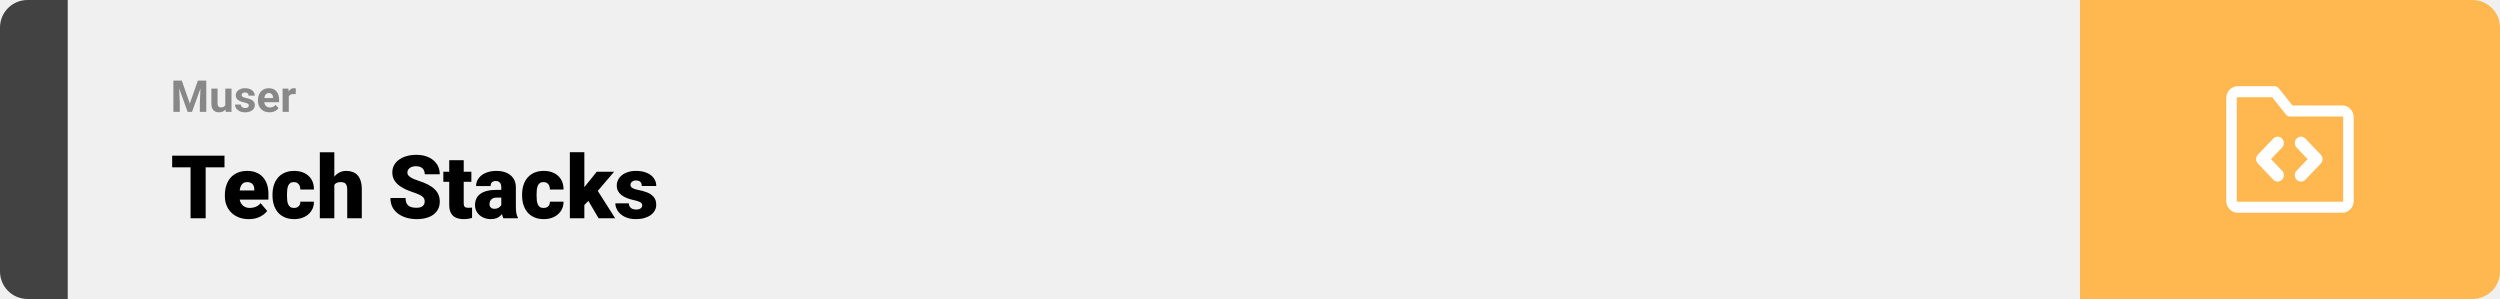
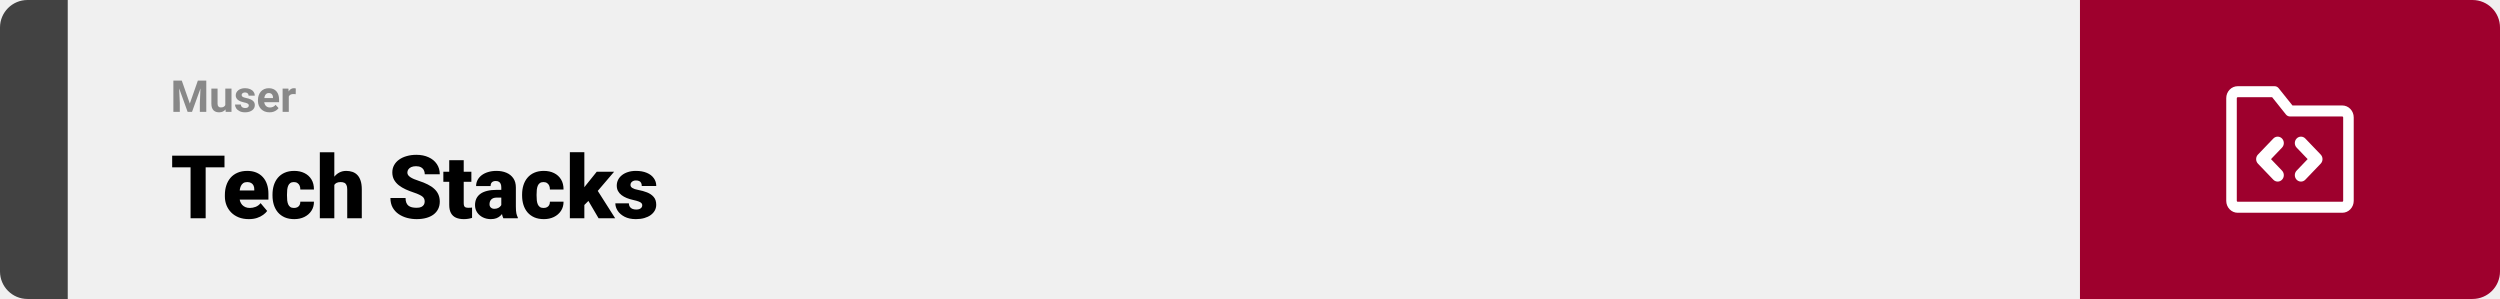
<svg xmlns="http://www.w3.org/2000/svg" width="1363" height="163" viewBox="0 0 1363 163" fill="none">
  <path d="M0 15C0 6.716 6.716 0 15 0H37V163H15C6.716 163 0 156.284 0 148V15Z" fill="#424242" />
  <rect width="1097" height="163" transform="translate(37)" fill="#F0F0F0" />
  <path d="M96.129 43.938H99.106L103.488 56.465L107.871 43.938H110.848L104.684 61H102.293L96.129 43.938ZM94.523 43.938H97.488L98.027 56.148V61H94.523V43.938ZM109.488 43.938H112.465V61H108.949V56.148L109.488 43.938ZM122.836 57.965V48.32H126.211V61H123.035L122.836 57.965ZM123.211 55.363L124.207 55.34C124.207 56.184 124.109 56.969 123.914 57.695C123.719 58.414 123.426 59.039 123.035 59.57C122.645 60.094 122.152 60.504 121.559 60.801C120.965 61.09 120.266 61.234 119.461 61.234C118.844 61.234 118.273 61.148 117.75 60.977C117.234 60.797 116.789 60.52 116.414 60.145C116.047 59.762 115.758 59.273 115.547 58.68C115.344 58.078 115.242 57.355 115.242 56.512V48.32H118.617V56.535C118.617 56.91 118.66 57.227 118.746 57.484C118.84 57.742 118.969 57.953 119.133 58.117C119.297 58.281 119.488 58.398 119.707 58.469C119.934 58.539 120.184 58.574 120.457 58.574C121.152 58.574 121.699 58.434 122.098 58.152C122.504 57.871 122.789 57.488 122.953 57.004C123.125 56.512 123.211 55.965 123.211 55.363ZM135.645 57.496C135.645 57.254 135.574 57.035 135.434 56.84C135.293 56.645 135.031 56.465 134.648 56.301C134.273 56.129 133.73 55.973 133.02 55.832C132.379 55.691 131.781 55.516 131.227 55.305C130.68 55.086 130.203 54.824 129.797 54.52C129.398 54.215 129.086 53.855 128.859 53.441C128.633 53.02 128.52 52.539 128.52 52C128.52 51.469 128.633 50.969 128.859 50.5C129.094 50.031 129.426 49.617 129.855 49.258C130.293 48.891 130.824 48.605 131.449 48.402C132.082 48.191 132.793 48.086 133.582 48.086C134.684 48.086 135.629 48.262 136.418 48.613C137.215 48.965 137.824 49.449 138.246 50.066C138.676 50.676 138.891 51.371 138.891 52.152H135.516C135.516 51.824 135.445 51.531 135.305 51.273C135.172 51.008 134.961 50.801 134.672 50.652C134.391 50.496 134.023 50.418 133.57 50.418C133.195 50.418 132.871 50.484 132.598 50.617C132.324 50.742 132.113 50.914 131.965 51.133C131.824 51.344 131.754 51.578 131.754 51.836C131.754 52.031 131.793 52.207 131.871 52.363C131.957 52.512 132.094 52.648 132.281 52.773C132.469 52.898 132.711 53.016 133.008 53.125C133.312 53.227 133.688 53.32 134.133 53.406C135.047 53.594 135.863 53.84 136.582 54.145C137.301 54.441 137.871 54.848 138.293 55.363C138.715 55.871 138.926 56.539 138.926 57.367C138.926 57.93 138.801 58.445 138.551 58.914C138.301 59.383 137.941 59.793 137.473 60.145C137.004 60.488 136.441 60.758 135.785 60.953C135.137 61.141 134.406 61.234 133.594 61.234C132.414 61.234 131.414 61.023 130.594 60.602C129.781 60.18 129.164 59.645 128.742 58.996C128.328 58.34 128.121 57.668 128.121 56.98H131.32C131.336 57.441 131.453 57.812 131.672 58.094C131.898 58.375 132.184 58.578 132.527 58.703C132.879 58.828 133.258 58.891 133.664 58.891C134.102 58.891 134.465 58.832 134.754 58.715C135.043 58.59 135.262 58.426 135.41 58.223C135.566 58.012 135.645 57.77 135.645 57.496ZM146.953 61.234C145.969 61.234 145.086 61.078 144.305 60.766C143.523 60.445 142.859 60.004 142.312 59.441C141.773 58.879 141.359 58.227 141.07 57.484C140.781 56.734 140.637 55.938 140.637 55.094V54.625C140.637 53.664 140.773 52.785 141.047 51.988C141.32 51.191 141.711 50.5 142.219 49.914C142.734 49.328 143.359 48.879 144.094 48.566C144.828 48.246 145.656 48.086 146.578 48.086C147.477 48.086 148.273 48.234 148.969 48.531C149.664 48.828 150.246 49.25 150.715 49.797C151.191 50.344 151.551 51 151.793 51.766C152.035 52.523 152.156 53.367 152.156 54.297V55.703H142.078V53.453H148.84V53.195C148.84 52.727 148.754 52.309 148.582 51.941C148.418 51.566 148.168 51.27 147.832 51.051C147.496 50.832 147.066 50.723 146.543 50.723C146.098 50.723 145.715 50.82 145.395 51.016C145.074 51.211 144.812 51.484 144.609 51.836C144.414 52.188 144.266 52.602 144.164 53.078C144.07 53.547 144.023 54.062 144.023 54.625V55.094C144.023 55.602 144.094 56.07 144.234 56.5C144.383 56.93 144.59 57.301 144.855 57.613C145.129 57.926 145.457 58.168 145.84 58.34C146.23 58.512 146.672 58.598 147.164 58.598C147.773 58.598 148.34 58.48 148.863 58.246C149.395 58.004 149.852 57.641 150.234 57.156L151.875 58.938C151.609 59.32 151.246 59.688 150.785 60.039C150.332 60.391 149.785 60.68 149.145 60.906C148.504 61.125 147.773 61.234 146.953 61.234ZM157.453 51.086V61H154.078V48.32H157.254L157.453 51.086ZM161.273 48.238L161.215 51.367C161.051 51.344 160.852 51.324 160.617 51.309C160.391 51.285 160.184 51.273 159.996 51.273C159.52 51.273 159.105 51.336 158.754 51.461C158.41 51.578 158.121 51.754 157.887 51.988C157.66 52.223 157.488 52.508 157.371 52.844C157.262 53.18 157.199 53.562 157.184 53.992L156.504 53.781C156.504 52.961 156.586 52.207 156.75 51.52C156.914 50.824 157.152 50.219 157.465 49.703C157.785 49.188 158.176 48.789 158.637 48.508C159.098 48.227 159.625 48.086 160.219 48.086C160.406 48.086 160.598 48.102 160.793 48.133C160.988 48.156 161.148 48.191 161.273 48.238Z" fill="#888888" />
  <path d="M112.125 84.875V119H103.898V84.875H112.125ZM122.391 84.875V91.227H93.867V84.875H122.391ZM135.68 119.469C133.617 119.469 131.773 119.148 130.148 118.508C128.523 117.852 127.148 116.953 126.023 115.812C124.914 114.672 124.062 113.359 123.469 111.875C122.891 110.391 122.602 108.82 122.602 107.164V106.273C122.602 104.414 122.859 102.695 123.375 101.117C123.891 99.523 124.656 98.133 125.672 96.945C126.688 95.758 127.961 94.836 129.492 94.18C131.023 93.508 132.805 93.172 134.836 93.172C136.633 93.172 138.242 93.461 139.664 94.039C141.086 94.617 142.289 95.445 143.273 96.523C144.273 97.602 145.031 98.906 145.547 100.438C146.078 101.969 146.344 103.688 146.344 105.594V108.805H125.625V103.859H138.633V103.25C138.648 102.406 138.5 101.688 138.188 101.094C137.891 100.5 137.453 100.047 136.875 99.734C136.297 99.422 135.594 99.266 134.766 99.266C133.906 99.266 133.195 99.453 132.633 99.828C132.086 100.203 131.656 100.719 131.344 101.375C131.047 102.016 130.836 102.758 130.711 103.602C130.586 104.445 130.523 105.336 130.523 106.273V107.164C130.523 108.102 130.648 108.953 130.898 109.719C131.164 110.484 131.539 111.141 132.023 111.688C132.523 112.219 133.117 112.633 133.805 112.93C134.508 113.227 135.305 113.375 136.195 113.375C137.273 113.375 138.336 113.172 139.383 112.766C140.43 112.359 141.328 111.688 142.078 110.75L145.664 115.016C145.148 115.75 144.414 116.461 143.461 117.148C142.523 117.836 141.398 118.398 140.086 118.836C138.773 119.258 137.305 119.469 135.68 119.469ZM160.266 113.375C161 113.375 161.625 113.242 162.141 112.977C162.672 112.695 163.07 112.305 163.336 111.805C163.617 111.289 163.75 110.672 163.734 109.953H171.164C171.18 111.859 170.711 113.531 169.758 114.969C168.82 116.391 167.539 117.5 165.914 118.297C164.305 119.078 162.484 119.469 160.453 119.469C158.469 119.469 156.734 119.148 155.25 118.508C153.766 117.852 152.523 116.945 151.523 115.789C150.539 114.617 149.797 113.25 149.297 111.688C148.812 110.125 148.57 108.43 148.57 106.602V106.062C148.57 104.234 148.812 102.539 149.297 100.977C149.797 99.398 150.539 98.031 151.523 96.875C152.523 95.703 153.758 94.797 155.227 94.156C156.711 93.5 158.438 93.172 160.406 93.172C162.516 93.172 164.375 93.57 165.984 94.367C167.609 95.164 168.883 96.32 169.805 97.836C170.727 99.352 171.18 101.188 171.164 103.344H163.734C163.75 102.578 163.633 101.891 163.383 101.281C163.133 100.672 162.742 100.188 162.211 99.828C161.695 99.453 161.031 99.266 160.219 99.266C159.406 99.266 158.75 99.445 158.25 99.805C157.75 100.164 157.367 100.664 157.102 101.305C156.852 101.93 156.68 102.648 156.586 103.461C156.508 104.273 156.469 105.141 156.469 106.062V106.602C156.469 107.539 156.508 108.422 156.586 109.25C156.68 110.062 156.859 110.781 157.125 111.406C157.391 112.016 157.773 112.5 158.273 112.859C158.773 113.203 159.438 113.375 160.266 113.375ZM182.273 83V119H174.375V83H182.273ZM181.336 105.453L179.484 105.5C179.484 103.719 179.703 102.078 180.141 100.578C180.578 99.078 181.203 97.773 182.016 96.664C182.828 95.555 183.805 94.695 184.945 94.086C186.086 93.477 187.352 93.172 188.742 93.172C189.992 93.172 191.133 93.352 192.164 93.711C193.211 94.07 194.109 94.648 194.859 95.445C195.625 96.242 196.211 97.281 196.617 98.562C197.039 99.844 197.25 101.406 197.25 103.25V119H189.305V103.203C189.305 102.172 189.156 101.375 188.859 100.812C188.578 100.234 188.172 99.836 187.641 99.617C187.109 99.383 186.461 99.266 185.695 99.266C184.773 99.266 184.023 99.422 183.445 99.734C182.867 100.047 182.422 100.484 182.109 101.047C181.812 101.594 181.609 102.242 181.5 102.992C181.391 103.742 181.336 104.562 181.336 105.453ZM231.539 109.93C231.539 109.398 231.461 108.922 231.305 108.5C231.148 108.062 230.859 107.656 230.438 107.281C230.016 106.906 229.406 106.531 228.609 106.156C227.828 105.766 226.797 105.359 225.516 104.938C224.016 104.438 222.57 103.875 221.18 103.25C219.789 102.609 218.547 101.867 217.453 101.023C216.359 100.164 215.492 99.164 214.852 98.023C214.211 96.867 213.891 95.523 213.891 93.992C213.891 92.523 214.219 91.203 214.875 90.031C215.531 88.844 216.445 87.836 217.617 87.008C218.805 86.164 220.195 85.523 221.789 85.086C223.383 84.633 225.125 84.406 227.016 84.406C229.516 84.406 231.719 84.844 233.625 85.719C235.547 86.578 237.047 87.805 238.125 89.398C239.219 90.977 239.766 92.844 239.766 95H231.586C231.586 94.141 231.406 93.383 231.047 92.727C230.703 92.07 230.18 91.555 229.477 91.18C228.773 90.805 227.891 90.617 226.828 90.617C225.797 90.617 224.93 90.773 224.227 91.086C223.523 91.398 222.992 91.82 222.633 92.352C222.273 92.867 222.094 93.438 222.094 94.062C222.094 94.578 222.234 95.047 222.516 95.469C222.812 95.875 223.227 96.258 223.758 96.617C224.305 96.977 224.961 97.32 225.727 97.648C226.508 97.977 227.383 98.297 228.352 98.609C230.164 99.188 231.773 99.836 233.18 100.555C234.602 101.258 235.797 102.062 236.766 102.969C237.75 103.859 238.492 104.875 238.992 106.016C239.508 107.156 239.766 108.445 239.766 109.883C239.766 111.414 239.469 112.773 238.875 113.961C238.281 115.148 237.43 116.156 236.32 116.984C235.211 117.797 233.883 118.414 232.336 118.836C230.789 119.258 229.062 119.469 227.156 119.469C225.406 119.469 223.68 119.25 221.977 118.812C220.289 118.359 218.758 117.672 217.383 116.75C216.008 115.812 214.906 114.617 214.078 113.164C213.266 111.695 212.859 109.953 212.859 107.938H221.109C221.109 108.938 221.242 109.781 221.508 110.469C221.773 111.156 222.164 111.711 222.68 112.133C223.195 112.539 223.828 112.836 224.578 113.023C225.328 113.195 226.188 113.281 227.156 113.281C228.203 113.281 229.047 113.133 229.688 112.836C230.328 112.523 230.797 112.117 231.094 111.617C231.391 111.102 231.539 110.539 231.539 109.93ZM256.992 93.641V99.125H241.711V93.641H256.992ZM244.922 87.336H252.82V110.727C252.82 111.398 252.898 111.922 253.055 112.297C253.211 112.656 253.477 112.914 253.852 113.07C254.242 113.211 254.758 113.281 255.398 113.281C255.852 113.281 256.227 113.273 256.523 113.258C256.82 113.227 257.102 113.188 257.367 113.141V118.789C256.695 119.008 255.992 119.172 255.258 119.281C254.523 119.406 253.742 119.469 252.914 119.469C251.227 119.469 249.781 119.203 248.578 118.672C247.391 118.141 246.484 117.305 245.859 116.164C245.234 115.023 244.922 113.539 244.922 111.711V87.336ZM273.305 112.625V102.172C273.305 101.453 273.203 100.836 273 100.32C272.797 99.805 272.477 99.406 272.039 99.125C271.602 98.828 271.016 98.68 270.281 98.68C269.688 98.68 269.18 98.781 268.758 98.984C268.336 99.188 268.016 99.492 267.797 99.898C267.578 100.305 267.469 100.82 267.469 101.445H259.57C259.57 100.273 259.828 99.188 260.344 98.188C260.875 97.172 261.625 96.289 262.594 95.539C263.578 94.789 264.75 94.211 266.109 93.805C267.484 93.383 269.016 93.172 270.703 93.172C272.719 93.172 274.516 93.508 276.094 94.18C277.688 94.852 278.945 95.859 279.867 97.203C280.789 98.531 281.25 100.203 281.25 102.219V112.602C281.25 114.258 281.344 115.516 281.531 116.375C281.719 117.219 281.984 117.961 282.328 118.602V119H274.406C274.031 118.219 273.75 117.266 273.562 116.141C273.391 115 273.305 113.828 273.305 112.625ZM274.266 103.508L274.312 107.727H270.82C270.086 107.727 269.461 107.828 268.945 108.031C268.445 108.234 268.039 108.516 267.727 108.875C267.43 109.219 267.211 109.609 267.07 110.047C266.945 110.484 266.883 110.945 266.883 111.43C266.883 111.898 266.992 112.32 267.211 112.695C267.445 113.055 267.758 113.336 268.148 113.539C268.539 113.742 268.977 113.844 269.461 113.844C270.336 113.844 271.078 113.68 271.688 113.352C272.312 113.008 272.789 112.594 273.117 112.109C273.445 111.625 273.609 111.172 273.609 110.75L275.344 113.984C275.031 114.609 274.672 115.242 274.266 115.883C273.875 116.523 273.383 117.117 272.789 117.664C272.211 118.195 271.5 118.633 270.656 118.977C269.812 119.305 268.789 119.469 267.586 119.469C266.023 119.469 264.586 119.148 263.273 118.508C261.977 117.867 260.938 116.977 260.156 115.836C259.375 114.68 258.984 113.352 258.984 111.852C258.984 110.539 259.219 109.367 259.688 108.336C260.172 107.305 260.898 106.43 261.867 105.711C262.836 104.992 264.07 104.445 265.57 104.07C267.07 103.695 268.836 103.508 270.867 103.508H274.266ZM296.344 113.375C297.078 113.375 297.703 113.242 298.219 112.977C298.75 112.695 299.148 112.305 299.414 111.805C299.695 111.289 299.828 110.672 299.812 109.953H307.242C307.258 111.859 306.789 113.531 305.836 114.969C304.898 116.391 303.617 117.5 301.992 118.297C300.383 119.078 298.562 119.469 296.531 119.469C294.547 119.469 292.812 119.148 291.328 118.508C289.844 117.852 288.602 116.945 287.602 115.789C286.617 114.617 285.875 113.25 285.375 111.688C284.891 110.125 284.648 108.43 284.648 106.602V106.062C284.648 104.234 284.891 102.539 285.375 100.977C285.875 99.398 286.617 98.031 287.602 96.875C288.602 95.703 289.836 94.797 291.305 94.156C292.789 93.5 294.516 93.172 296.484 93.172C298.594 93.172 300.453 93.57 302.062 94.367C303.688 95.164 304.961 96.32 305.883 97.836C306.805 99.352 307.258 101.188 307.242 103.344H299.812C299.828 102.578 299.711 101.891 299.461 101.281C299.211 100.672 298.82 100.188 298.289 99.828C297.773 99.453 297.109 99.266 296.297 99.266C295.484 99.266 294.828 99.445 294.328 99.805C293.828 100.164 293.445 100.664 293.18 101.305C292.93 101.93 292.758 102.648 292.664 103.461C292.586 104.273 292.547 105.141 292.547 106.062V106.602C292.547 107.539 292.586 108.422 292.664 109.25C292.758 110.062 292.938 110.781 293.203 111.406C293.469 112.016 293.852 112.5 294.352 112.859C294.852 113.203 295.516 113.375 296.344 113.375ZM318.586 82.977V119H310.688V82.977H318.586ZM334.805 93.641L323.789 106.555L318.023 112.32L314.578 107.305L319.383 101.047L325.336 93.641H334.805ZM326.344 119L319.57 107.445L325.406 103.297L335.391 119H326.344ZM350.156 111.875C350.156 111.438 350.008 111.062 349.711 110.75C349.43 110.422 348.93 110.125 348.211 109.859C347.492 109.578 346.484 109.297 345.188 109.016C343.953 108.75 342.789 108.398 341.695 107.961C340.617 107.523 339.672 106.992 338.859 106.367C338.047 105.742 337.406 105 336.938 104.141C336.484 103.281 336.258 102.297 336.258 101.188C336.258 100.109 336.484 99.094 336.938 98.141C337.406 97.172 338.086 96.32 338.977 95.586C339.883 94.836 340.984 94.25 342.281 93.828C343.578 93.391 345.055 93.172 346.711 93.172C348.992 93.172 350.961 93.523 352.617 94.227C354.273 94.914 355.547 95.883 356.438 97.133C357.344 98.367 357.797 99.797 357.797 101.422H349.898C349.898 100.781 349.789 100.234 349.57 99.781C349.367 99.328 349.031 98.984 348.562 98.75C348.094 98.5 347.469 98.375 346.688 98.375C346.141 98.375 345.641 98.477 345.188 98.68C344.75 98.883 344.398 99.164 344.133 99.523C343.867 99.883 343.734 100.305 343.734 100.789C343.734 101.133 343.812 101.445 343.969 101.727C344.141 101.992 344.398 102.242 344.742 102.477C345.086 102.695 345.523 102.898 346.055 103.086C346.586 103.258 347.227 103.414 347.977 103.555C349.68 103.867 351.273 104.312 352.758 104.891C354.242 105.469 355.445 106.289 356.367 107.352C357.305 108.414 357.773 109.844 357.773 111.641C357.773 112.766 357.516 113.805 357 114.758C356.484 115.695 355.742 116.523 354.773 117.242C353.805 117.945 352.641 118.492 351.281 118.883C349.922 119.273 348.391 119.469 346.688 119.469C344.266 119.469 342.219 119.039 340.547 118.18C338.875 117.305 337.609 116.211 336.75 114.898C335.906 113.57 335.484 112.227 335.484 110.867H342.844C342.875 111.648 343.062 112.289 343.406 112.789C343.766 113.289 344.242 113.656 344.836 113.891C345.43 114.125 346.117 114.242 346.898 114.242C347.617 114.242 348.211 114.141 348.68 113.938C349.164 113.734 349.531 113.461 349.781 113.117C350.031 112.758 350.156 112.344 350.156 111.875Z" fill="black" />
-   <path d="M1134 0H1348C1356.28 0 1363 6.716 1363 15V148C1363 156.284 1356.28 163 1348 163H1134V0Z" fill="#FFB84F" />
+   <path d="M1134 0H1348C1356.28 0 1363 6.716 1363 15V148C1363 156.284 1356.28 163 1348 163H1134V0Z" fill="#9E002D" />
  <path fill-rule="evenodd" clip-rule="evenodd" d="M1219.98 53C1219.85 53 1219.73 53.053 1219.64 53.146C1219.55 53.24 1219.5 53.367 1219.5 53.5V109.5C1219.5 109.633 1219.55 109.76 1219.64 109.854C1219.73 109.947 1219.85 110 1219.98 110H1277.02C1277.15 110 1277.27 109.947 1277.36 109.854C1277.45 109.76 1277.5 109.633 1277.5 109.5V64C1277.5 63.867 1277.45 63.74 1277.36 63.646C1277.27 63.553 1277.15 63.5 1277.02 63.5H1248.5C1247.65 63.5 1246.84 63.105 1246.29 62.421L1238.77 53H1219.98ZM1215.58 48.904C1216.74 47.685 1218.33 47 1219.98 47H1240.11C1240.97 47 1241.77 47.395 1242.32 48.079L1249.85 57.5H1277.02C1278.67 57.5 1280.26 58.185 1281.42 59.404C1282.59 60.623 1283.25 62.276 1283.25 64V109.5C1283.25 111.224 1282.59 112.877 1281.42 114.096C1280.26 115.315 1278.67 116 1277.02 116H1219.98C1218.33 116 1216.74 115.315 1215.58 114.096C1214.41 112.877 1213.75 111.224 1213.75 109.5V53.5C1213.75 51.776 1214.41 50.123 1215.58 48.904Z" fill="white" />
  <path fill-rule="evenodd" clip-rule="evenodd" d="M1244.16 75.525C1245.47 76.892 1245.47 79.108 1244.16 80.475L1238.15 86.75L1244.16 93.025C1245.47 94.392 1245.47 96.608 1244.16 97.975C1242.85 99.342 1240.73 99.342 1239.42 97.975L1231.03 89.225C1229.72 87.858 1229.72 85.642 1231.03 84.275L1239.42 75.525C1240.73 74.158 1242.85 74.158 1244.16 75.525Z" fill="white" />
  <path fill-rule="evenodd" clip-rule="evenodd" d="M1252.12 97.975C1250.81 96.608 1250.81 94.392 1252.12 93.025L1258.13 86.75L1252.12 80.475C1250.81 79.108 1250.81 76.892 1252.12 75.525C1253.43 74.158 1255.55 74.158 1256.86 75.525L1265.25 84.275C1266.56 85.642 1266.56 87.858 1265.25 89.225L1256.86 97.975C1255.55 99.342 1253.43 99.342 1252.12 97.975Z" fill="white" />
</svg>
